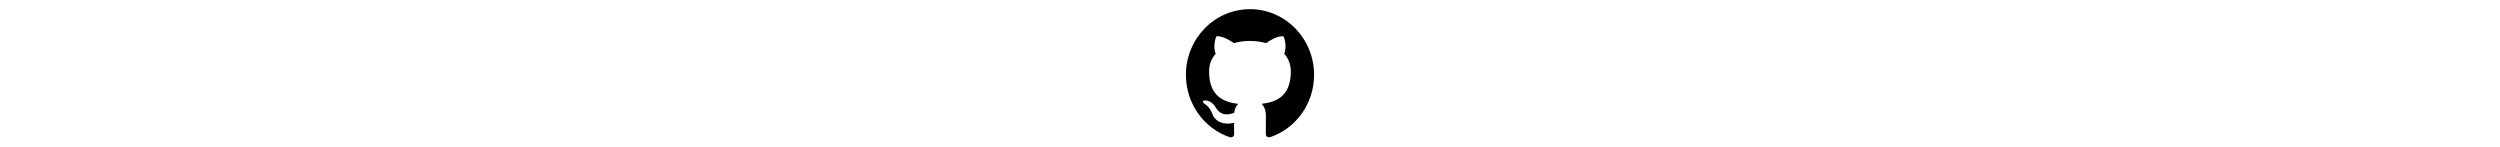
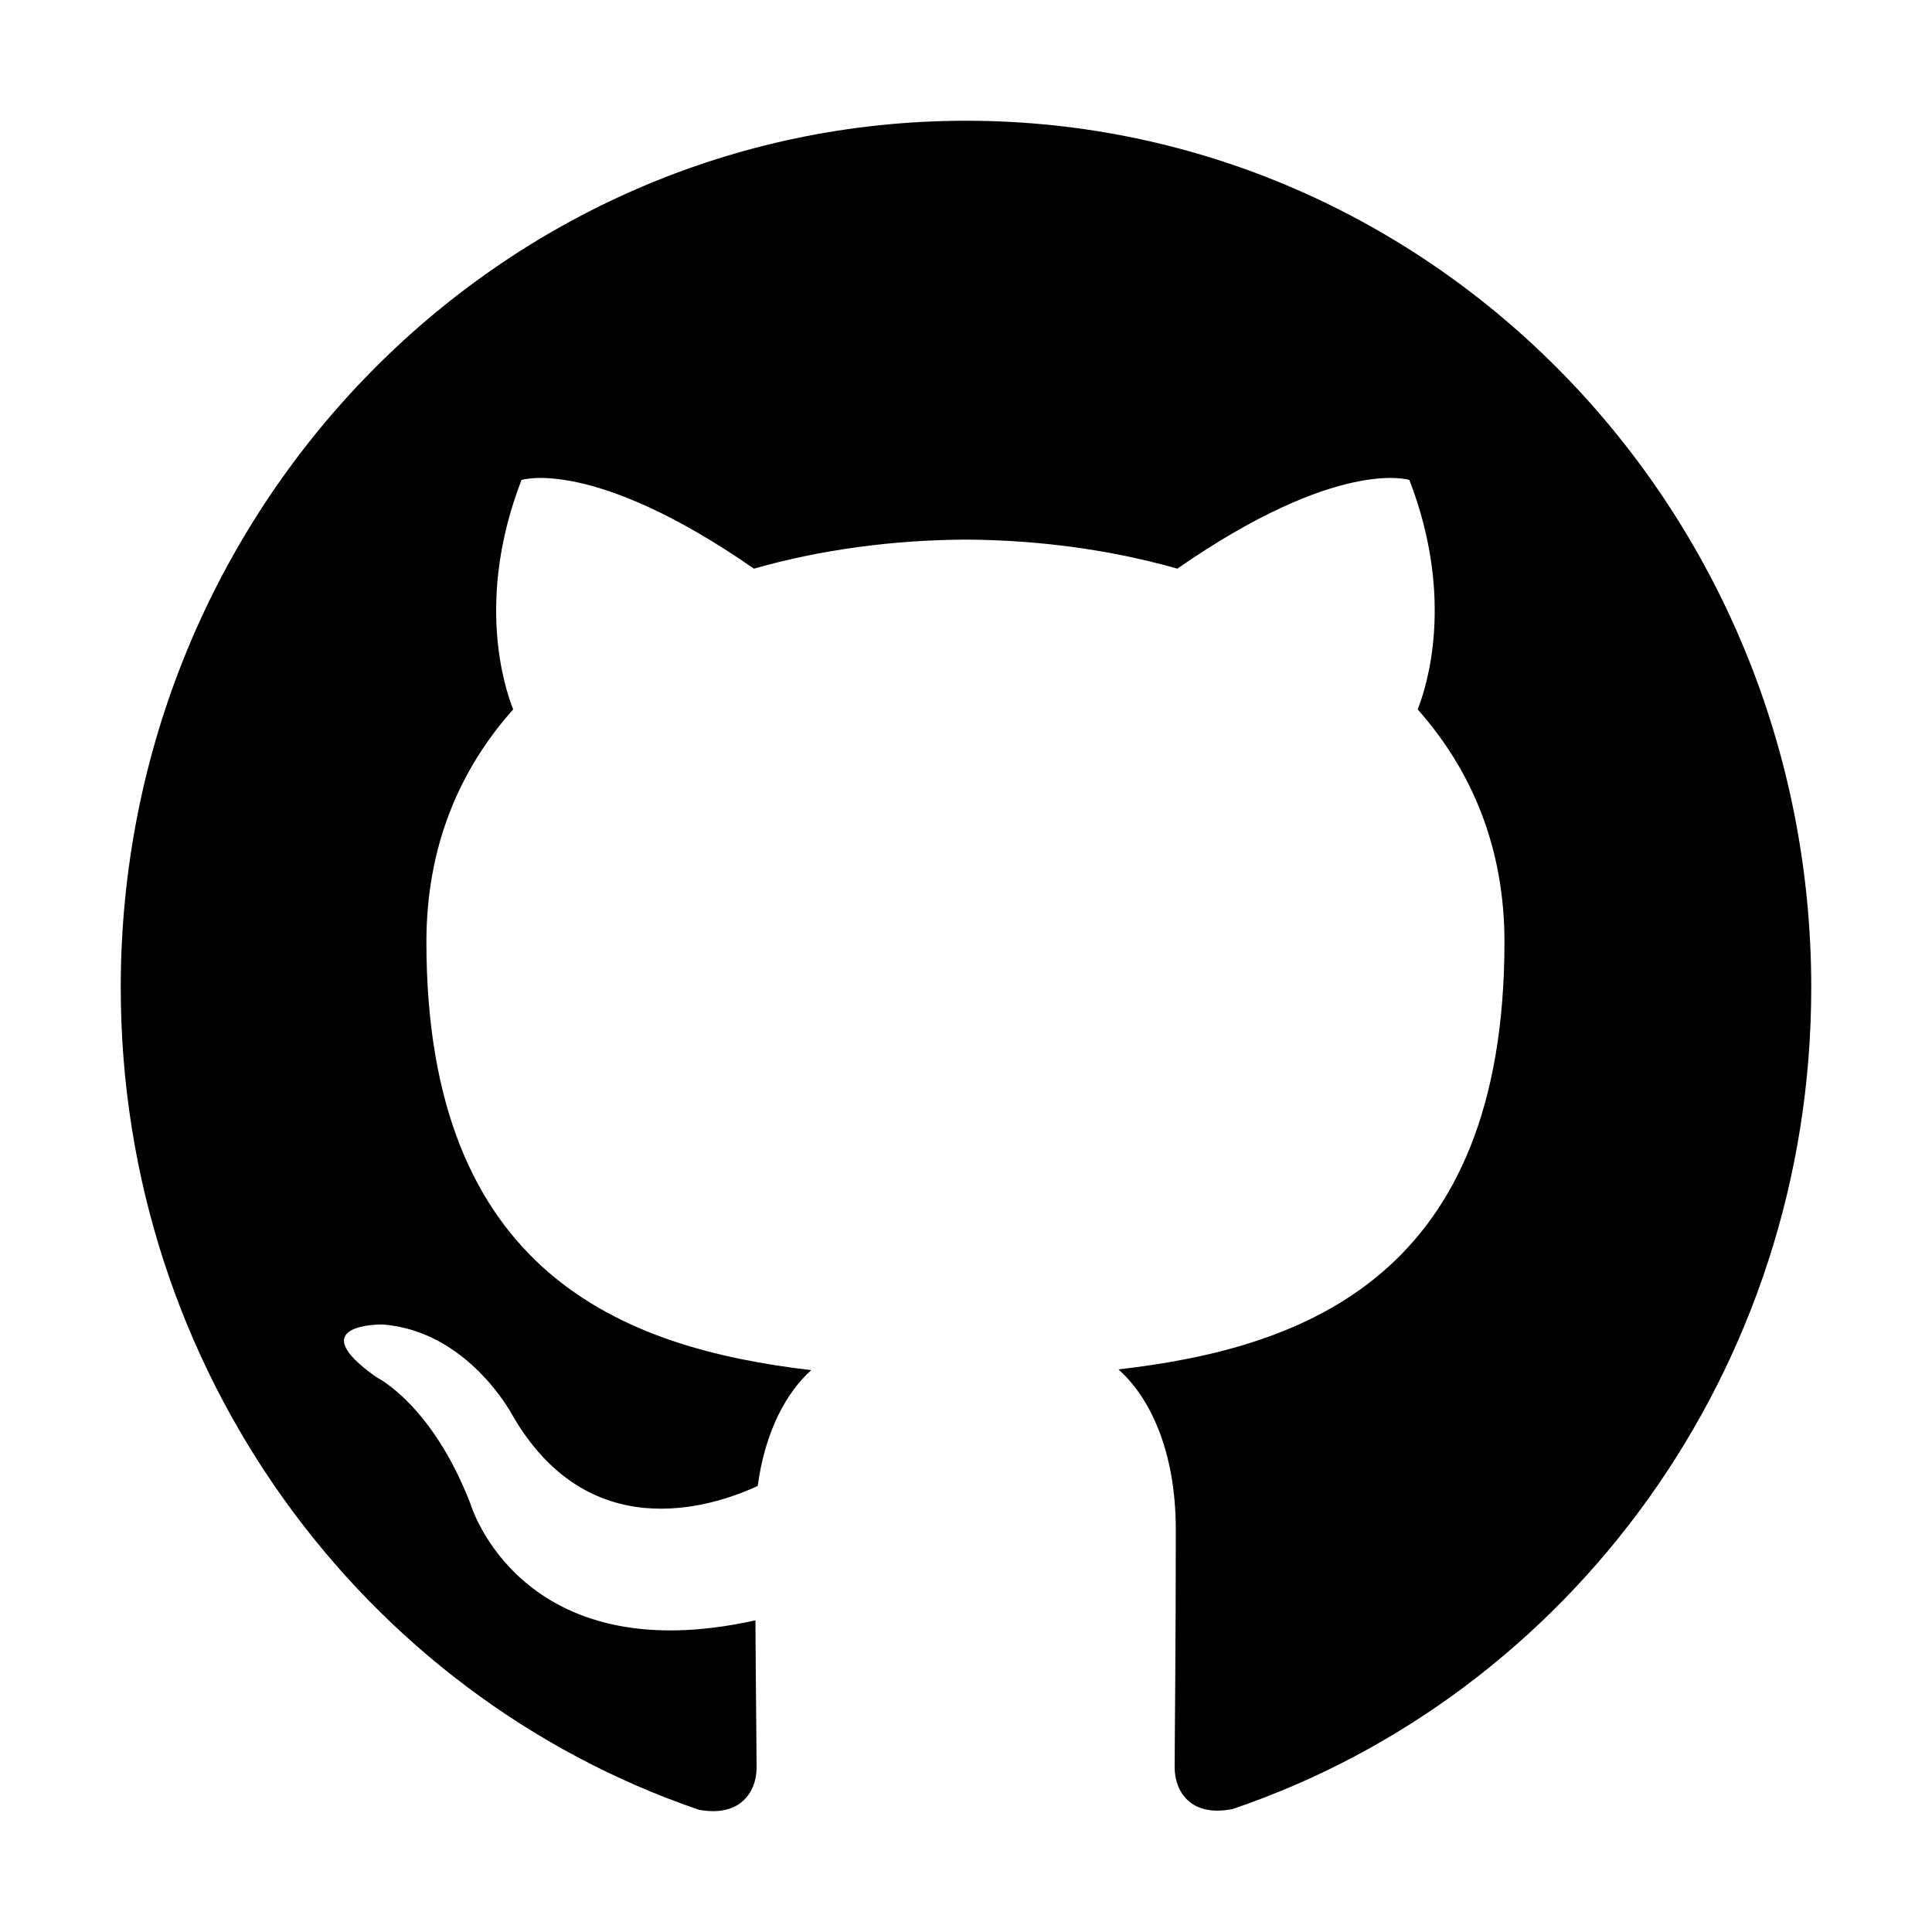
- <svg xmlns="http://www.w3.org/2000/svg" height="30px" id="Layer_1" style="enable-background:new 0 0 512 512;" version="1.1" viewBox="0 0 512 512" width="512px" xml:space="preserve">
+ <svg xmlns="http://www.w3.org/2000/svg" height="30px" id="Layer_1" style="enable-background:new 0 0 512 512;" version="1.1" viewBox="0 0 512 512" width="30px" xml:space="preserve">
  <style type="text/css">
	.st0{fill-rule:evenodd;clip-rule:evenodd;}
</style>
  <g>
    <path class="st0" d="M256,32C132.3,32,32,134.8,32,261.7c0,101.5,64.2,187.5,153.2,217.9c11.2,2.1,15.3-5,15.3-11.1   c0-5.5-0.2-19.9-0.3-39.1c-62.3,13.9-75.5-30.8-75.5-30.8c-10.2-26.5-24.9-33.6-24.9-33.6c-20.3-14.3,1.5-14,1.5-14   c22.5,1.6,34.3,23.7,34.3,23.7c20,35.1,52.4,25,65.2,19.1c2-14.8,7.8-25,14.2-30.7c-49.7-5.8-102-25.5-102-113.5   c0-25.1,8.7-45.6,23-61.6c-2.3-5.8-10-29.2,2.2-60.8c0,0,18.8-6.2,61.6,23.5c17.9-5.1,37-7.6,56.1-7.7c19,0.1,38.2,2.6,56.1,7.7   c42.8-29.7,61.5-23.5,61.5-23.5c12.2,31.6,4.5,55,2.2,60.8c14.3,16.1,23,36.6,23,61.6c0,88.2-52.4,107.6-102.3,113.3   c8,7.1,15.2,21.1,15.2,42.5c0,30.7-0.3,55.5-0.3,63c0,6.1,4,13.3,15.4,11C415.9,449.1,480,363.1,480,261.7   C480,134.8,379.7,32,256,32z" />
  </g>
</svg>
